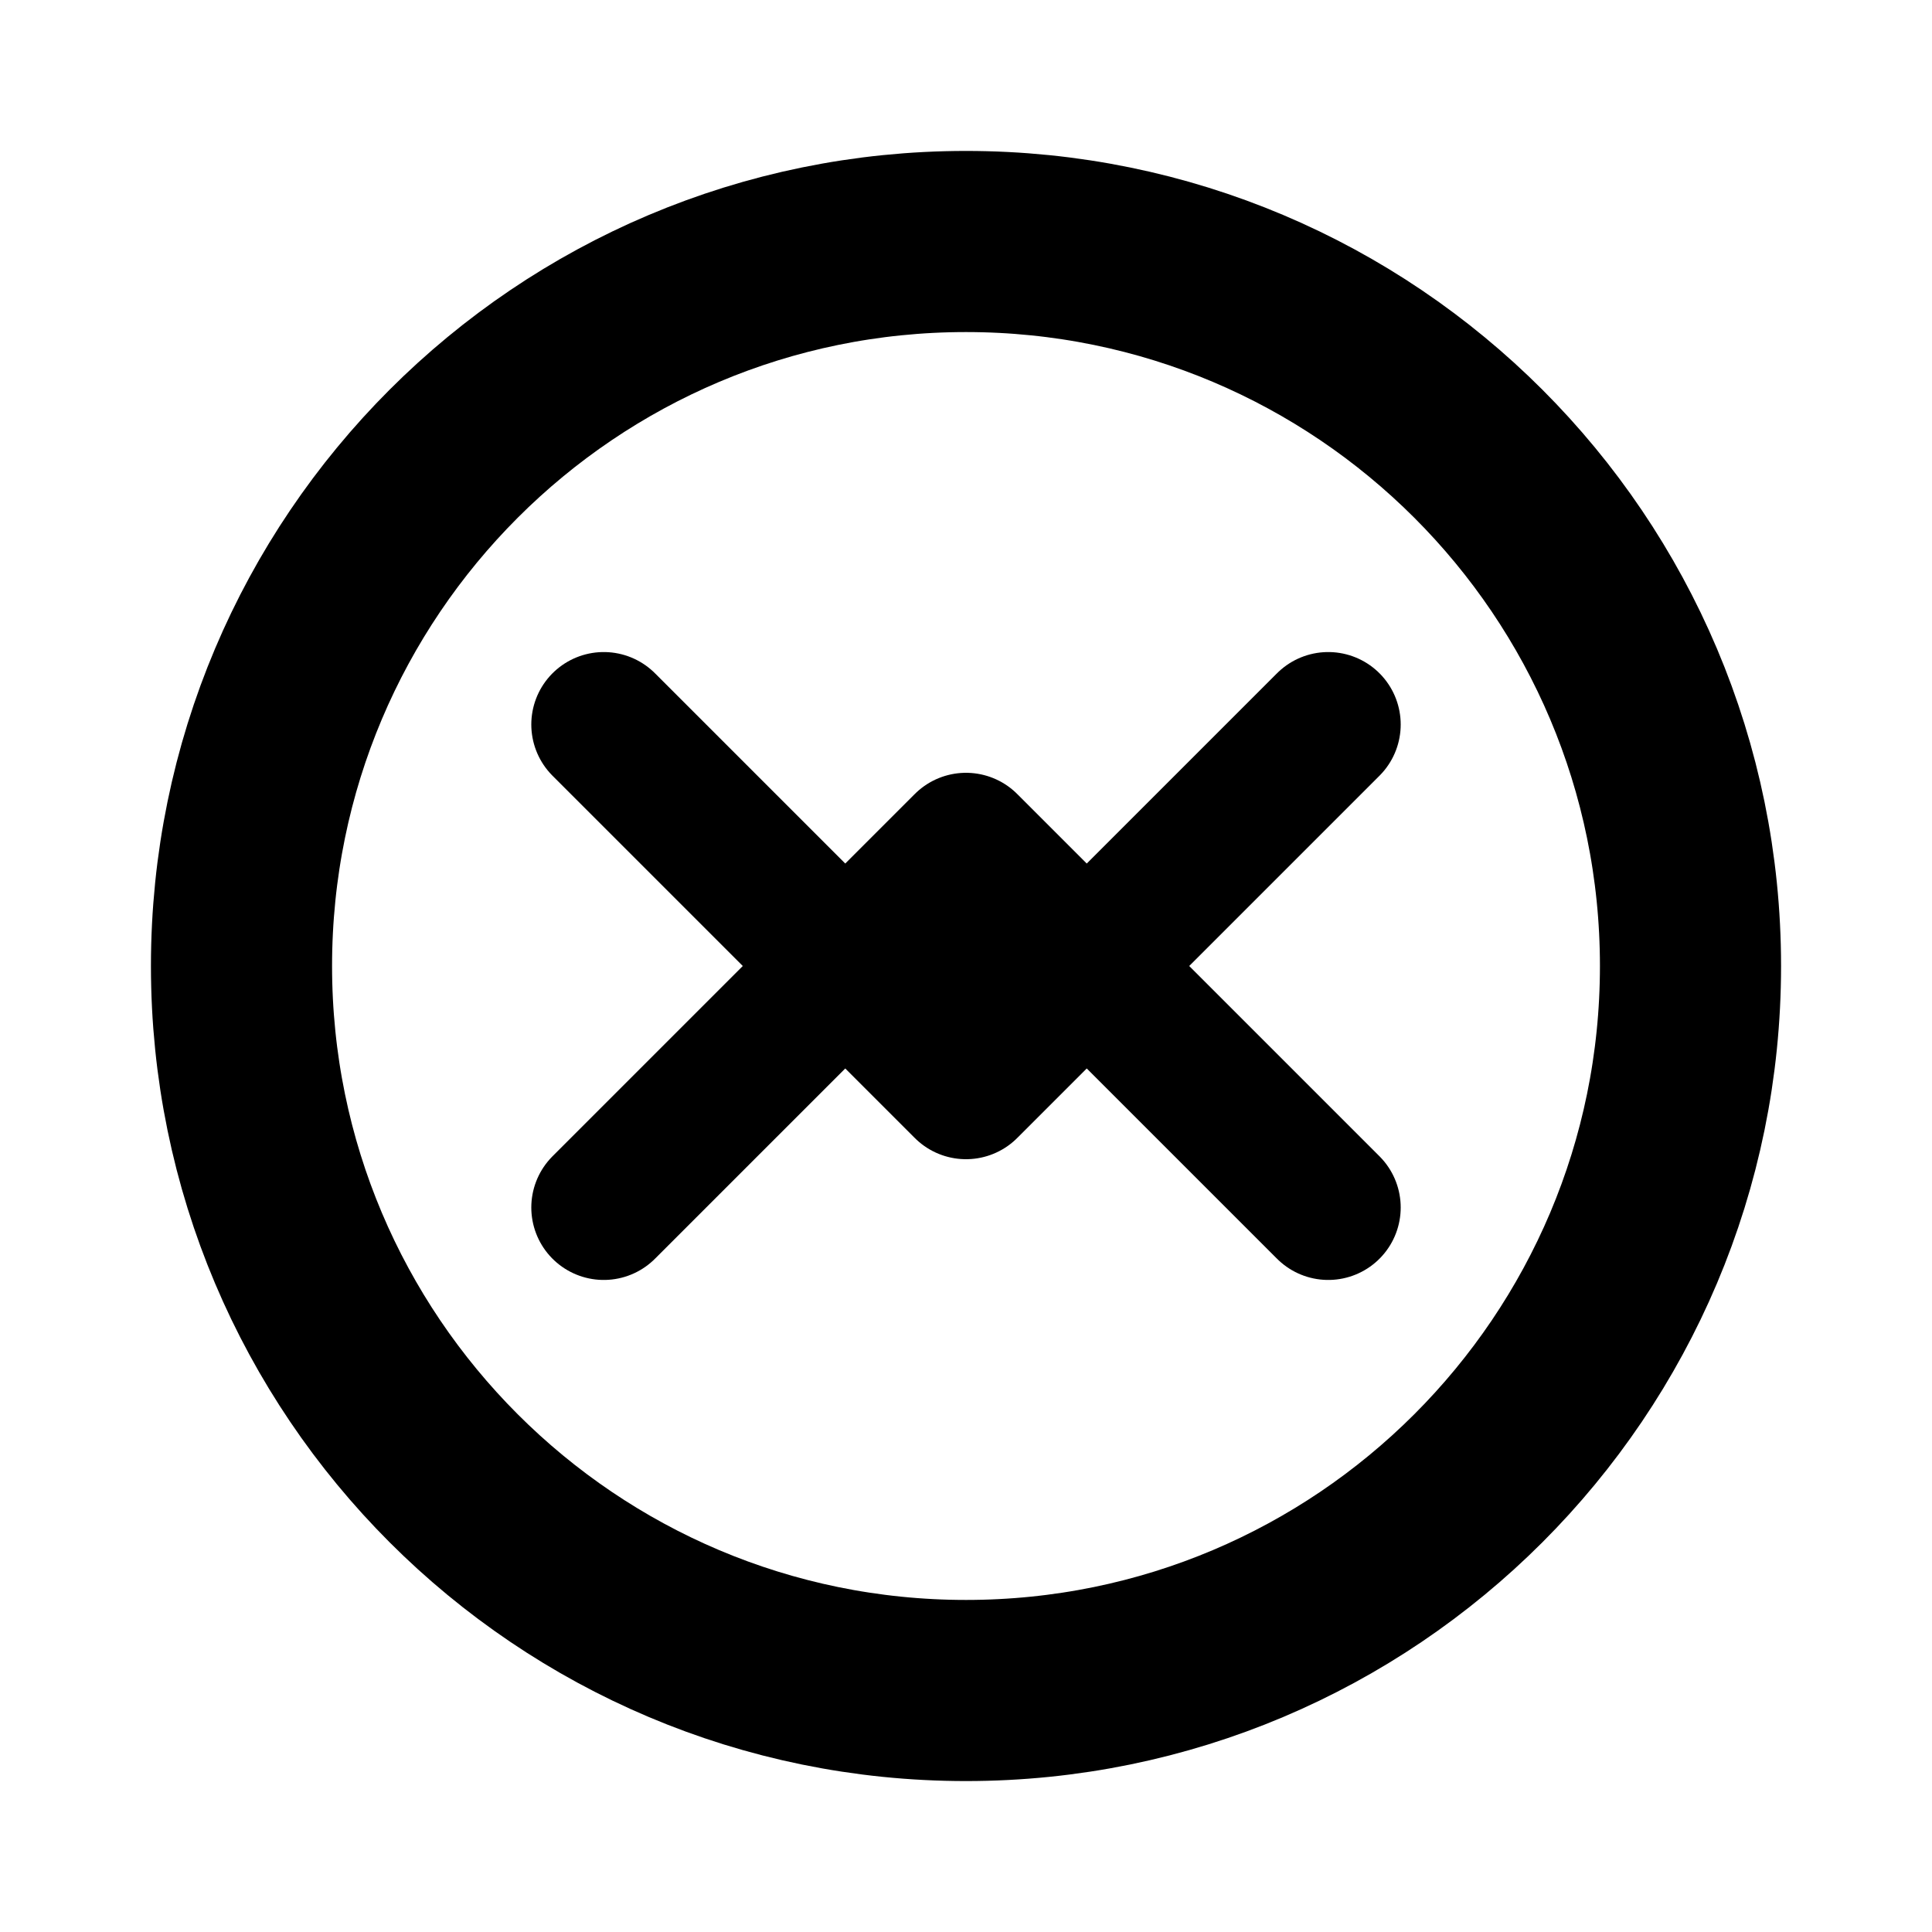
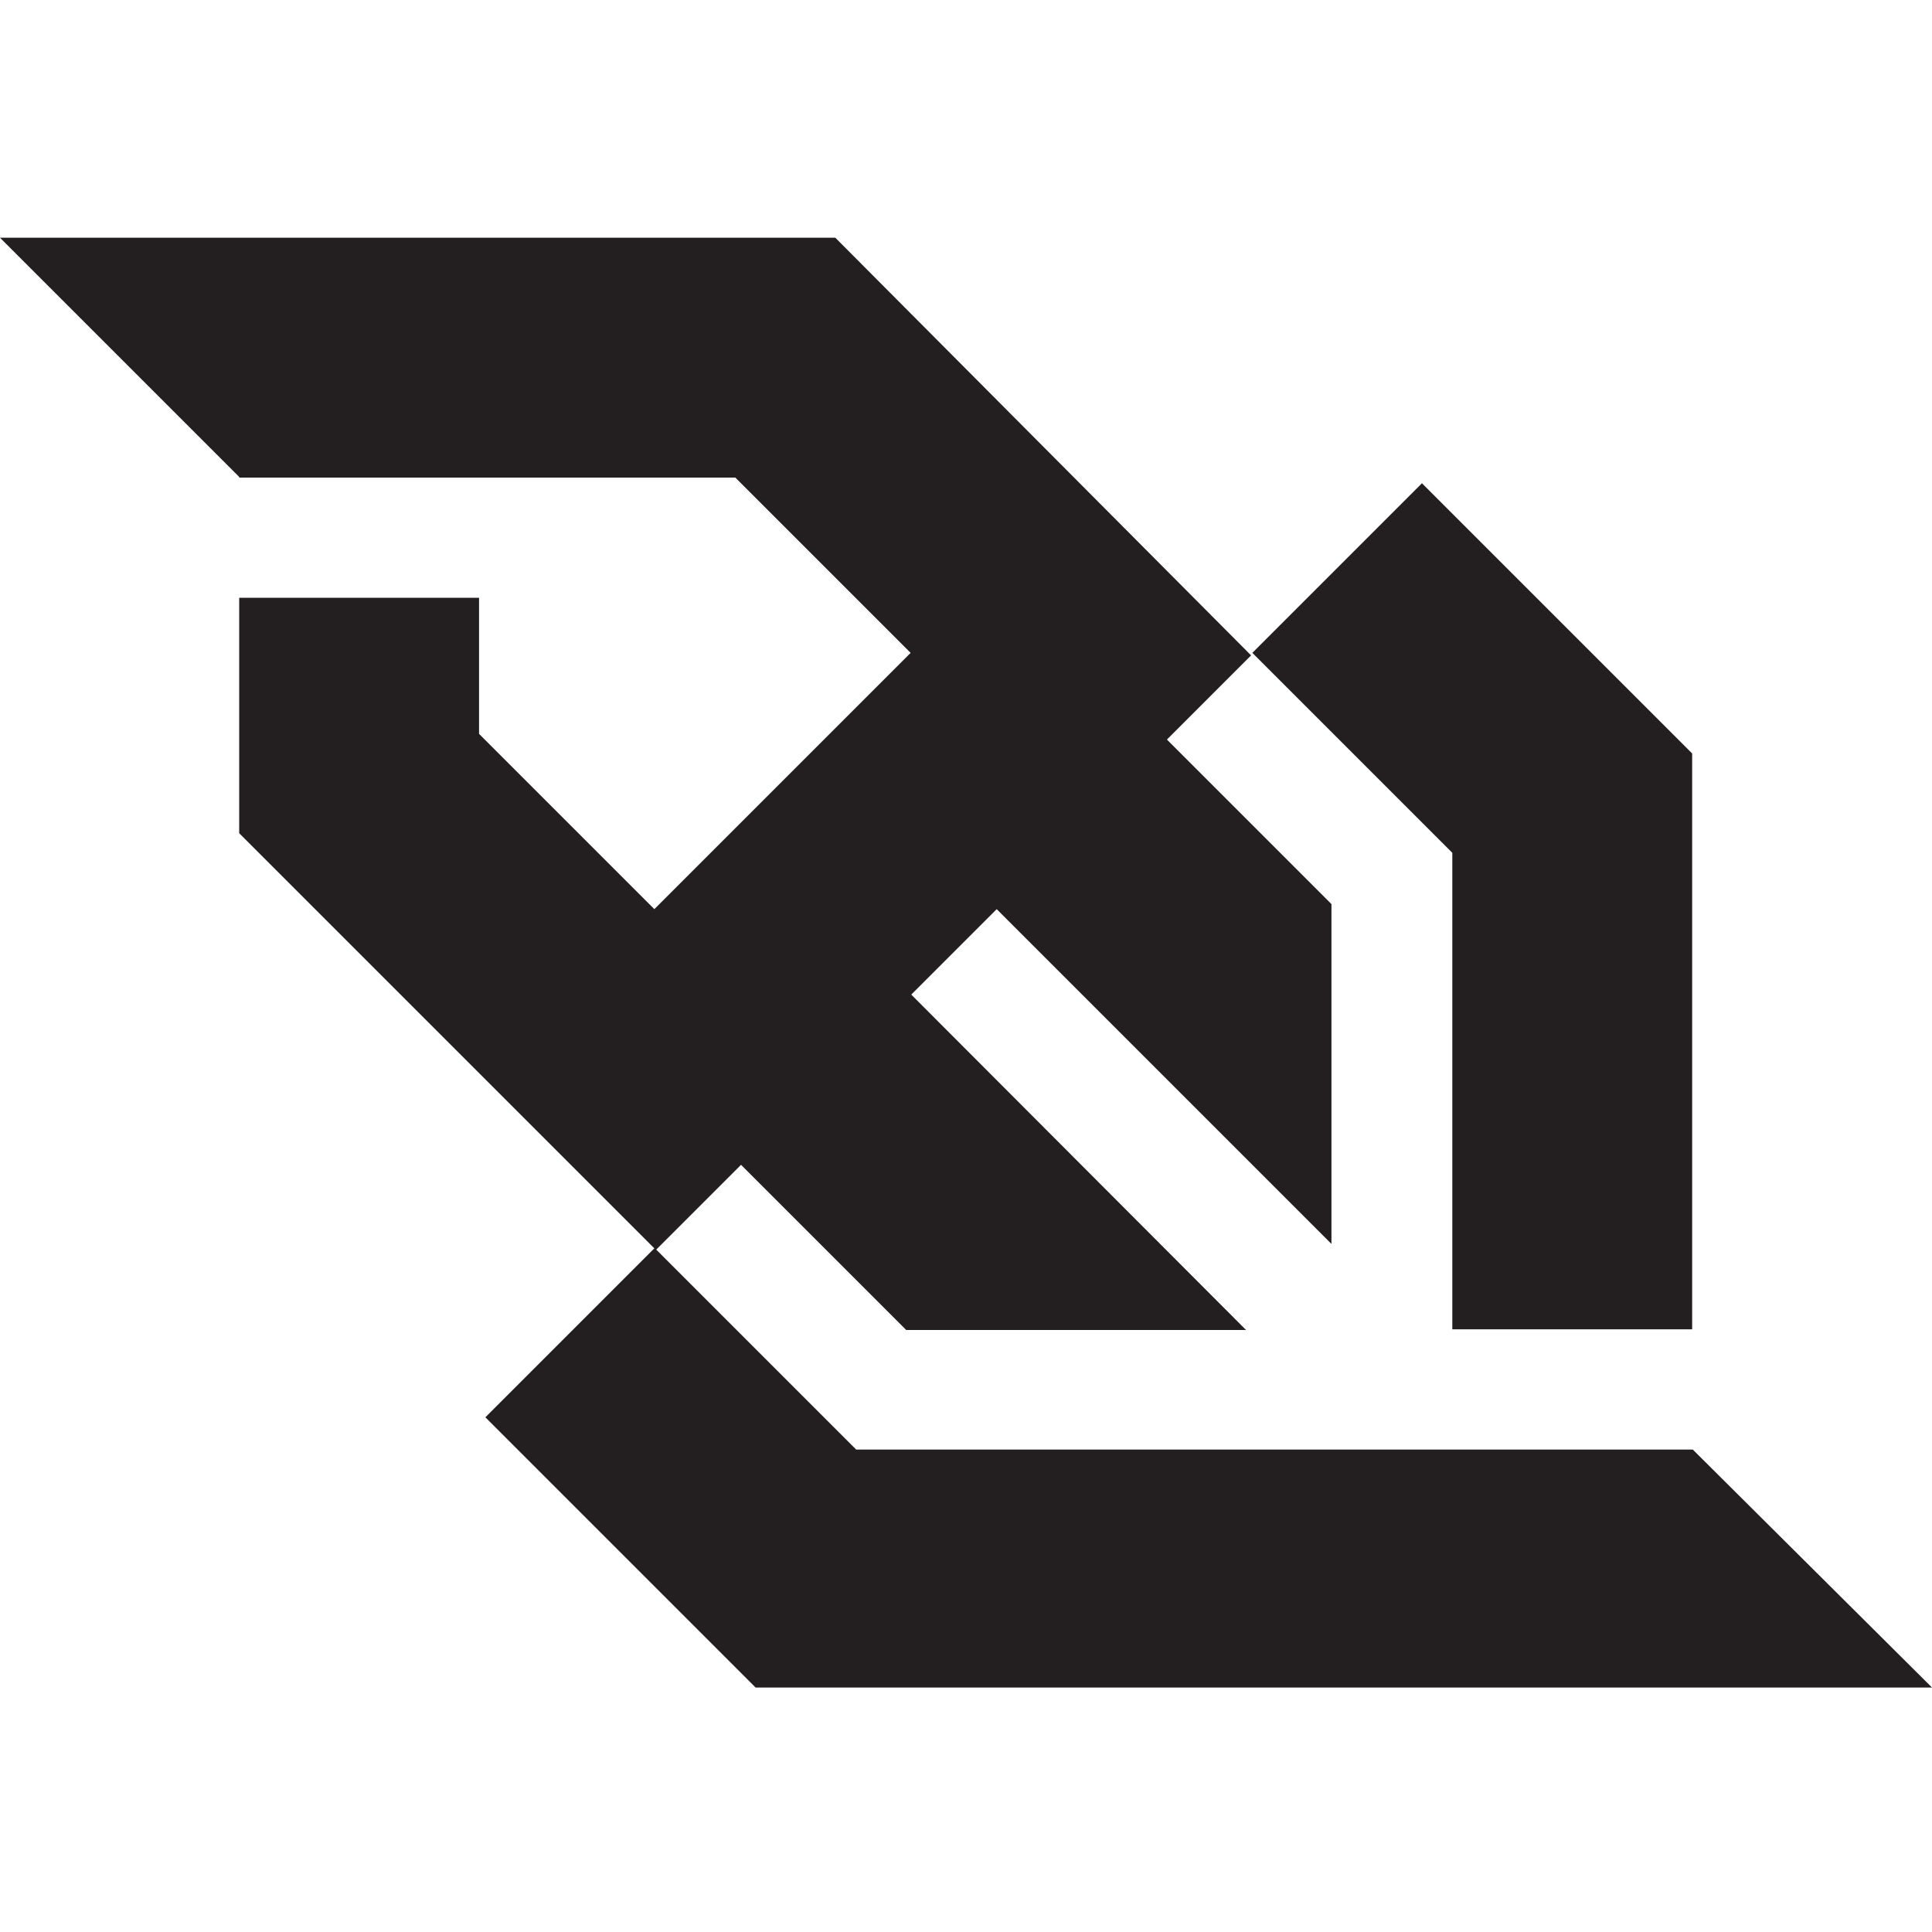
- <svg xmlns="http://www.w3.org/2000/svg" width="16" height="16" viewBox="0 0 16 16" fill="none">
-   <path d="M2 8c0-3.314 2.686-6 6-6s6 2.686 6 6-2.686 6-6 6-6-2.686-6-6z" stroke="currentColor" stroke-width="1.5" fill="none" />
-   <path d="M5 6l3 3 3-3M11 10l-3-3-3 3" stroke="currentColor" stroke-width="1.2" stroke-linecap="round" stroke-linejoin="round" />
-   <circle cx="8" cy="8" r="1" fill="currentColor" />
+ <svg xmlns="http://www.w3.org/2000/svg" width="800px" height="800px" viewBox="0 -31.5 256 256" version="1.1" preserveAspectRatio="xMidYMid">
+   <g>
+     <path d="M192.44,144.645 L224.22,144.645 L224.22,68.339 L188.415,32.535 L165.943,55.007 L192.44,81.504 L192.44,144.645 L192.44,144.645 Z M224.304,160.576 L178.018,160.576 L113.452,160.576 L86.954,134.079 L98.191,122.843 L120.076,144.728 L165.104,144.728 L120.747,100.287 L132.067,88.967 L176.424,133.325 L176.424,88.296 L154.623,66.495 L165.775,55.342 L110.685,0 L56.349,0 L56.349,0 L0,0 L31.696,31.696 L31.696,31.78 L31.864,31.78 L97.436,31.78 L120.663,55.007 L86.703,88.967 L63.476,65.74 L63.476,47.712 L31.696,47.712 L31.696,78.905 L86.703,133.912 L64.314,156.3 L100.119,192.105 L154.455,192.105 L256,192.105 L256,192.105 L224.304,160.576 L224.304,160.576 Z" fill="#231F20">
+ 
+ </path>
+   </g>
</svg>
